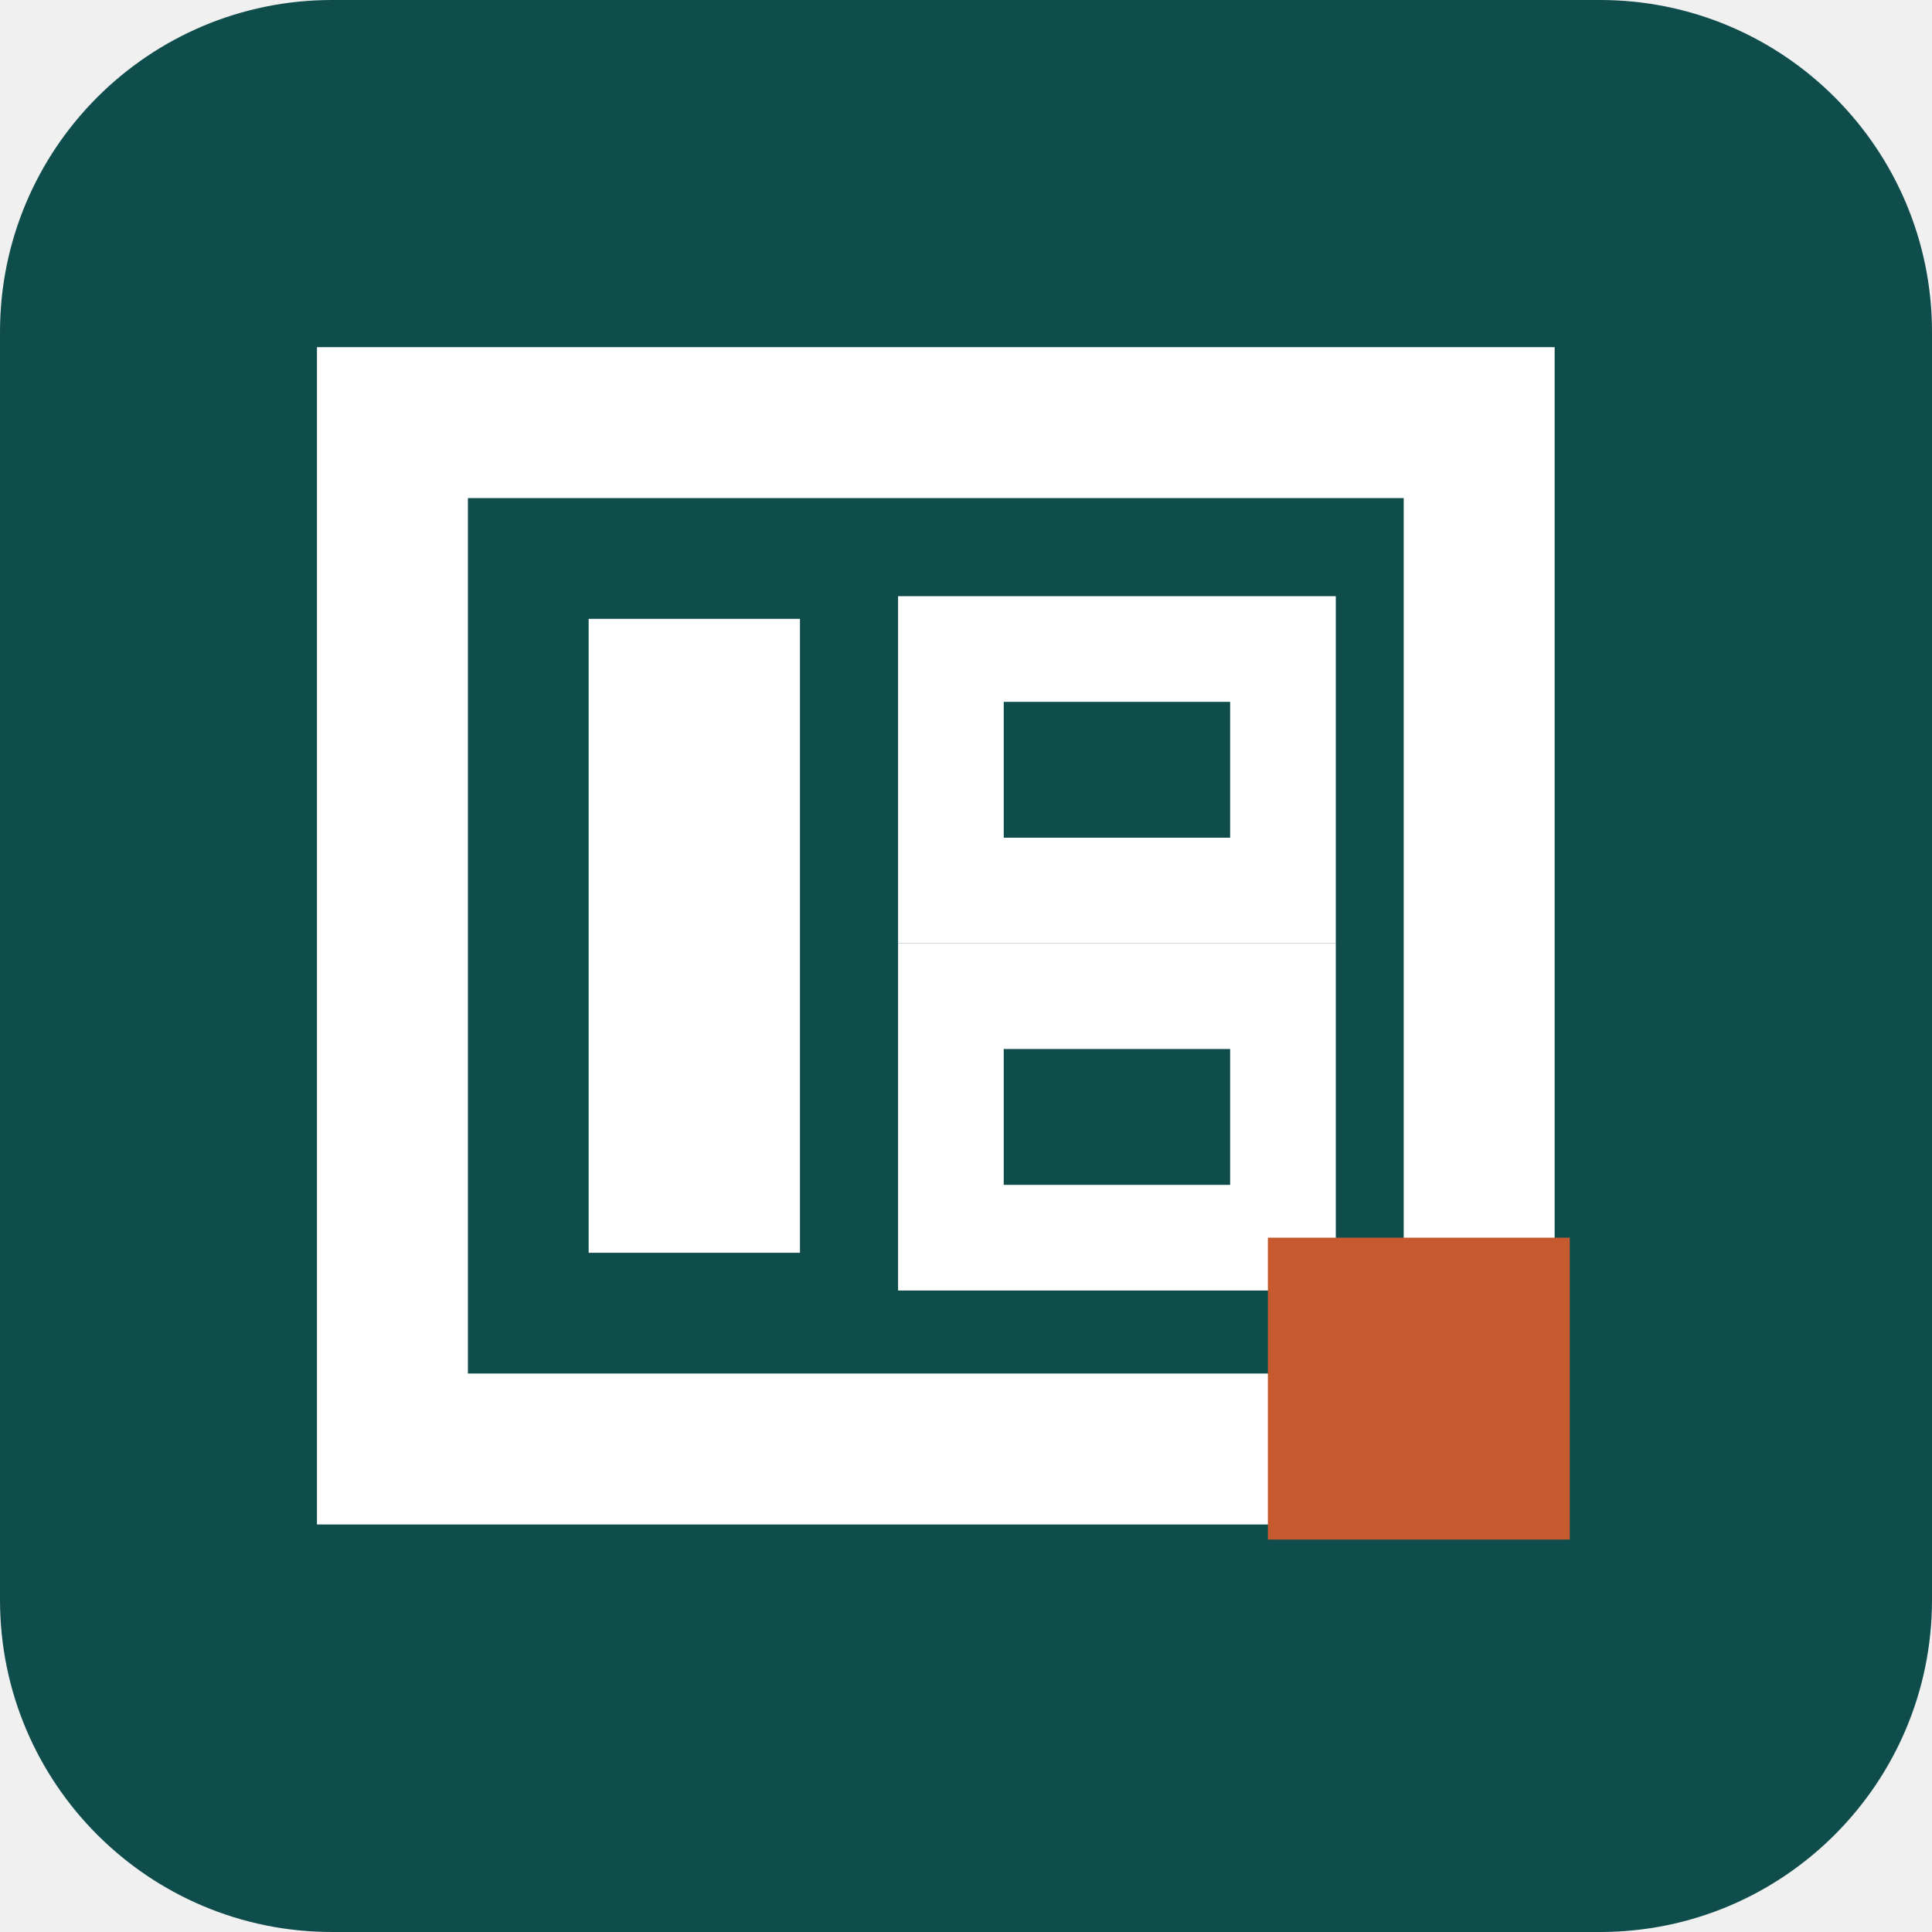
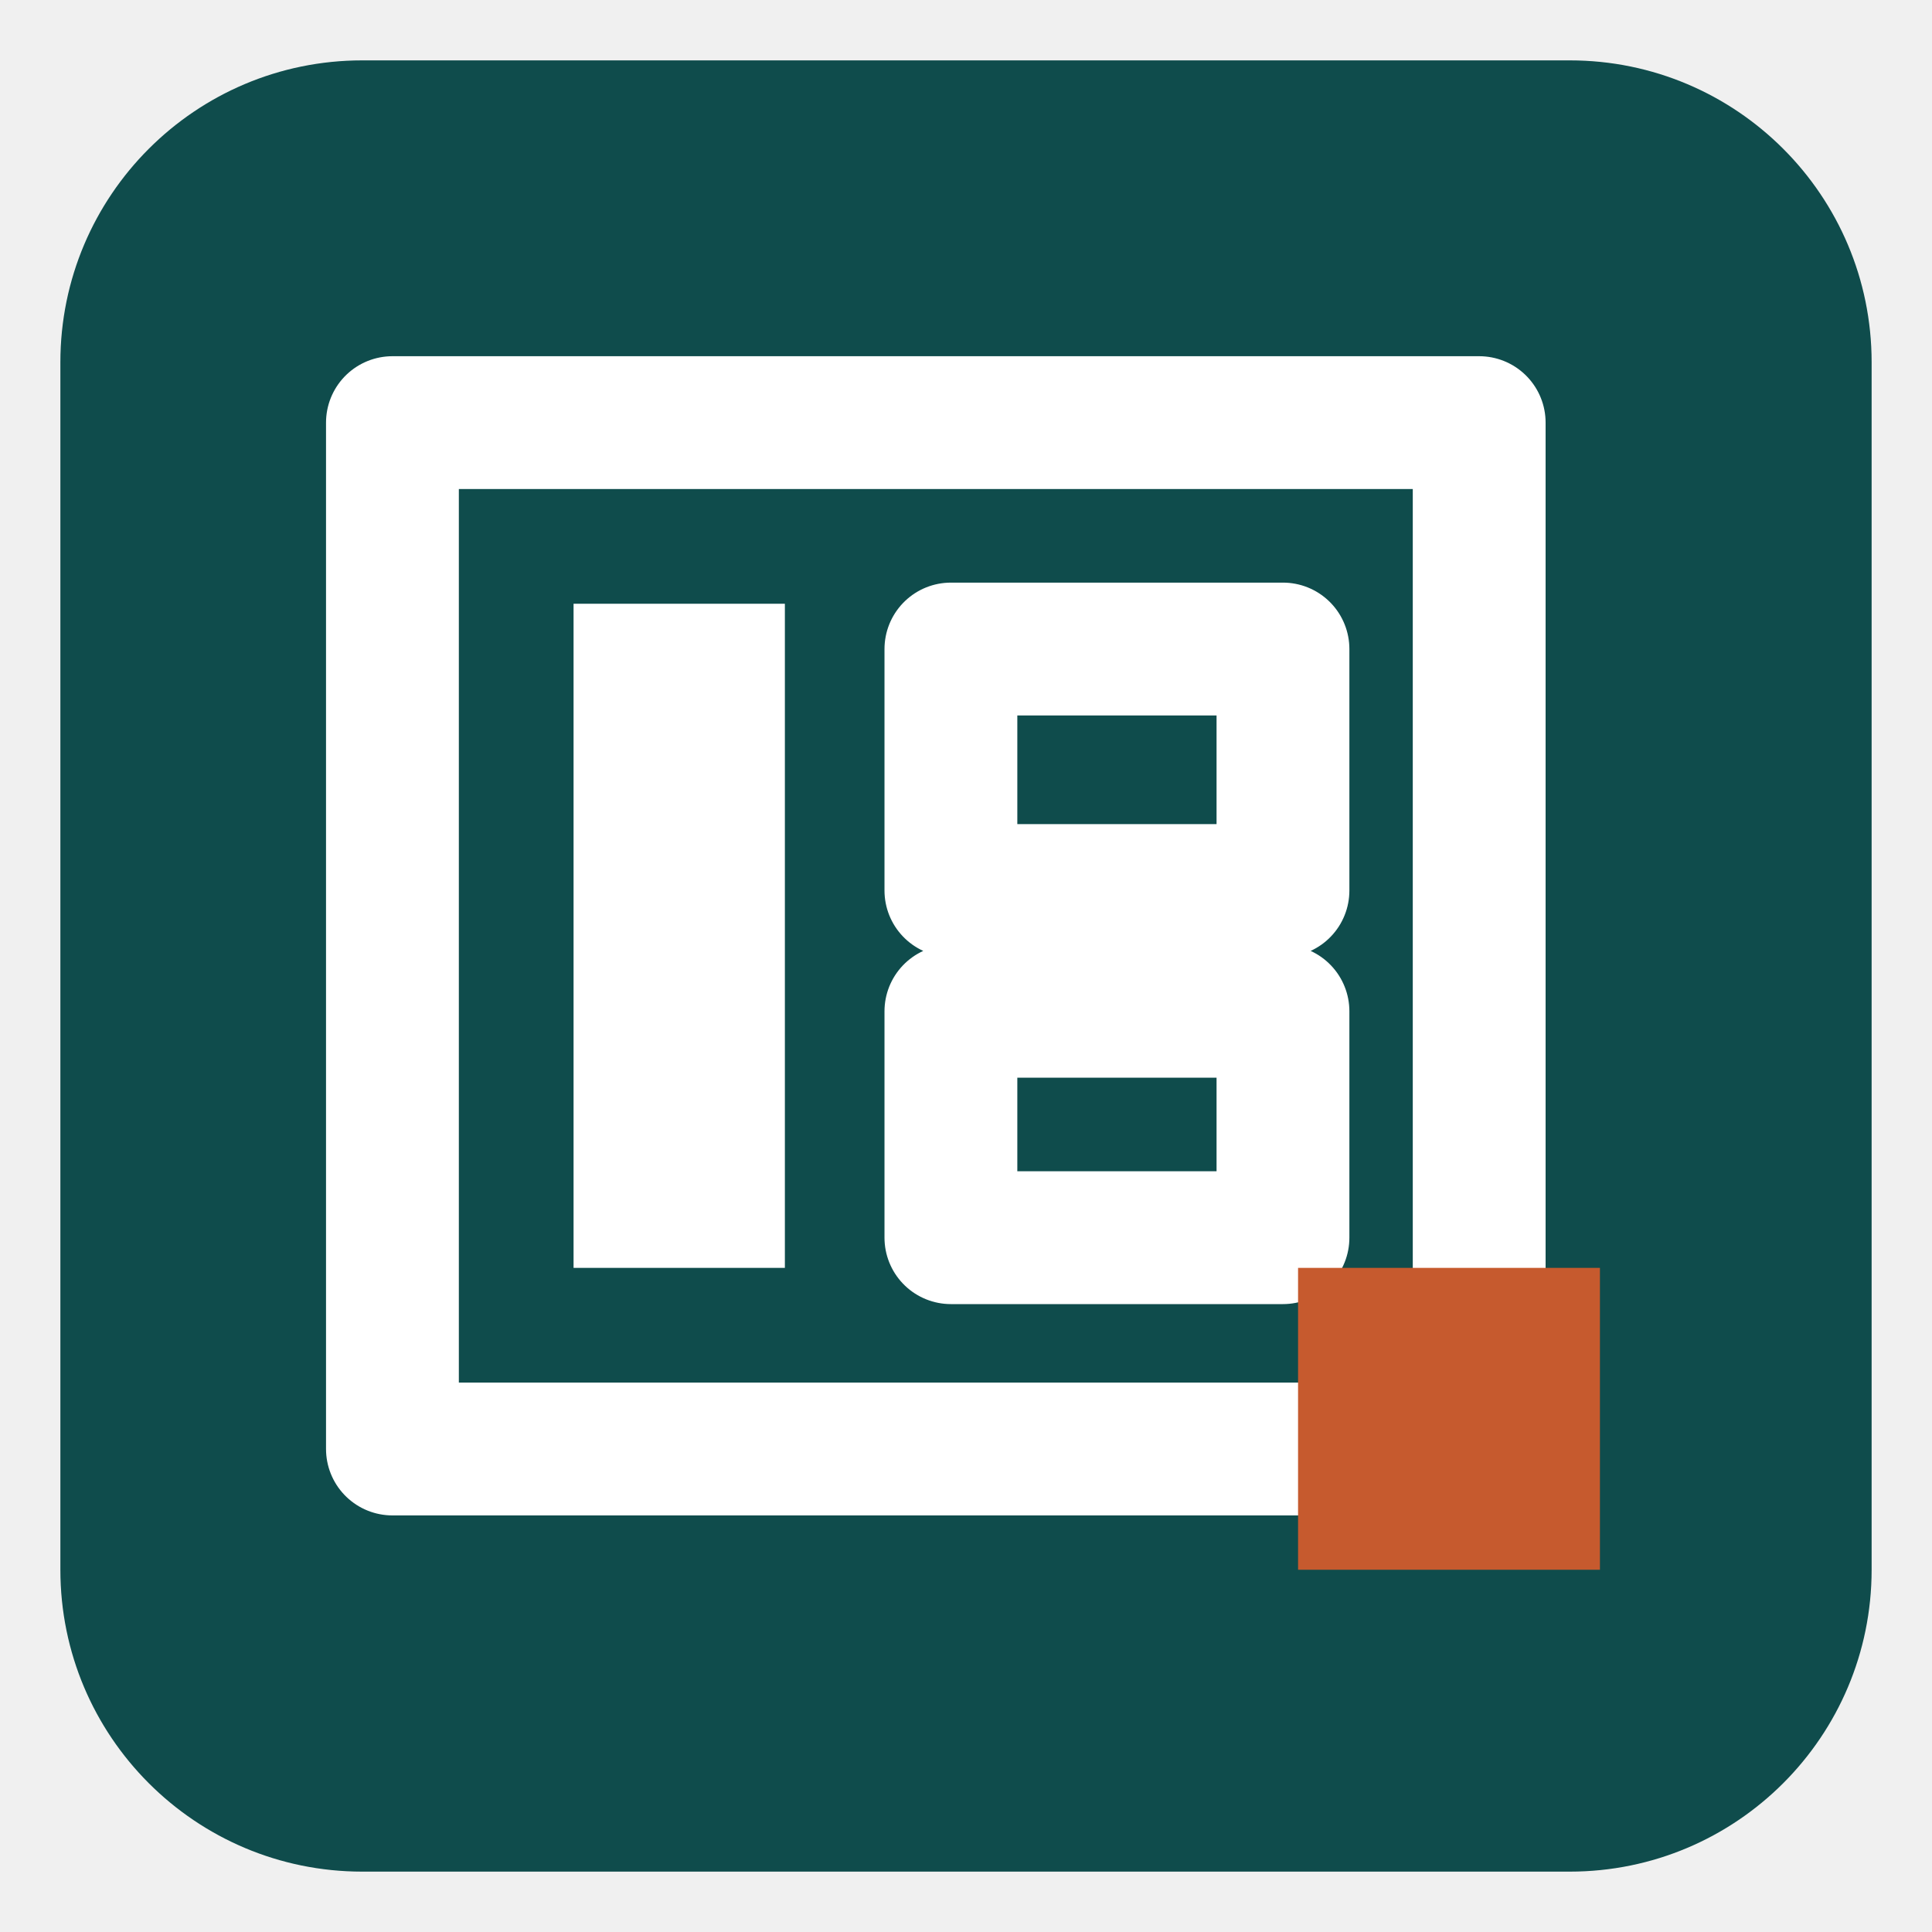
- <svg xmlns="http://www.w3.org/2000/svg" viewBox="0 0 64 64">
-   <rect width="64" height="64" rx="11" fill="#0F4C4C" />
-   <rect x="13" y="14" width="36" height="34" fill="none" stroke="#FFFFFF" stroke-width="5" />
-   <rect x="19.5" y="20.5" width="7" height="21" fill="#FFFFFF" />
-   <rect x="31.5" y="21.5" width="11" height="8" fill="none" stroke="#FFFFFF" stroke-width="3.5" />
-   <rect x="31.5" y="33" width="11" height="8" fill="none" stroke="#FFFFFF" stroke-width="3.5" />
-   <rect x="42" y="41" width="10" height="10" fill="#C65A2E" />
+ <svg xmlns="http://www.w3.org/2000/svg" viewBox="0 0 32 32">
+   <rect x="1" y="1" width="30" height="30" rx="5" fill="#0F4C4C" />
+   <path d="M9.5,10 H13 V21 H9.5 Z" fill="#FFFFFF" fill-rule="evenodd" />
+   <path d="M6.5,7 H24.5 V24 H6.5 Z M15.75,10.75 H21.25 V14.75 H15.75 Z M15.75,16.75 H21.25 V20.5 H15.75 Z" fill="none" stroke="#FFFFFF" stroke-width="2.2" stroke-linecap="round" stroke-linejoin="round" />
+   <path d="M21.5,21 H26.5 V26 H21.5 Z" fill="#C65A2E" fill-rule="evenodd" />
</svg>
